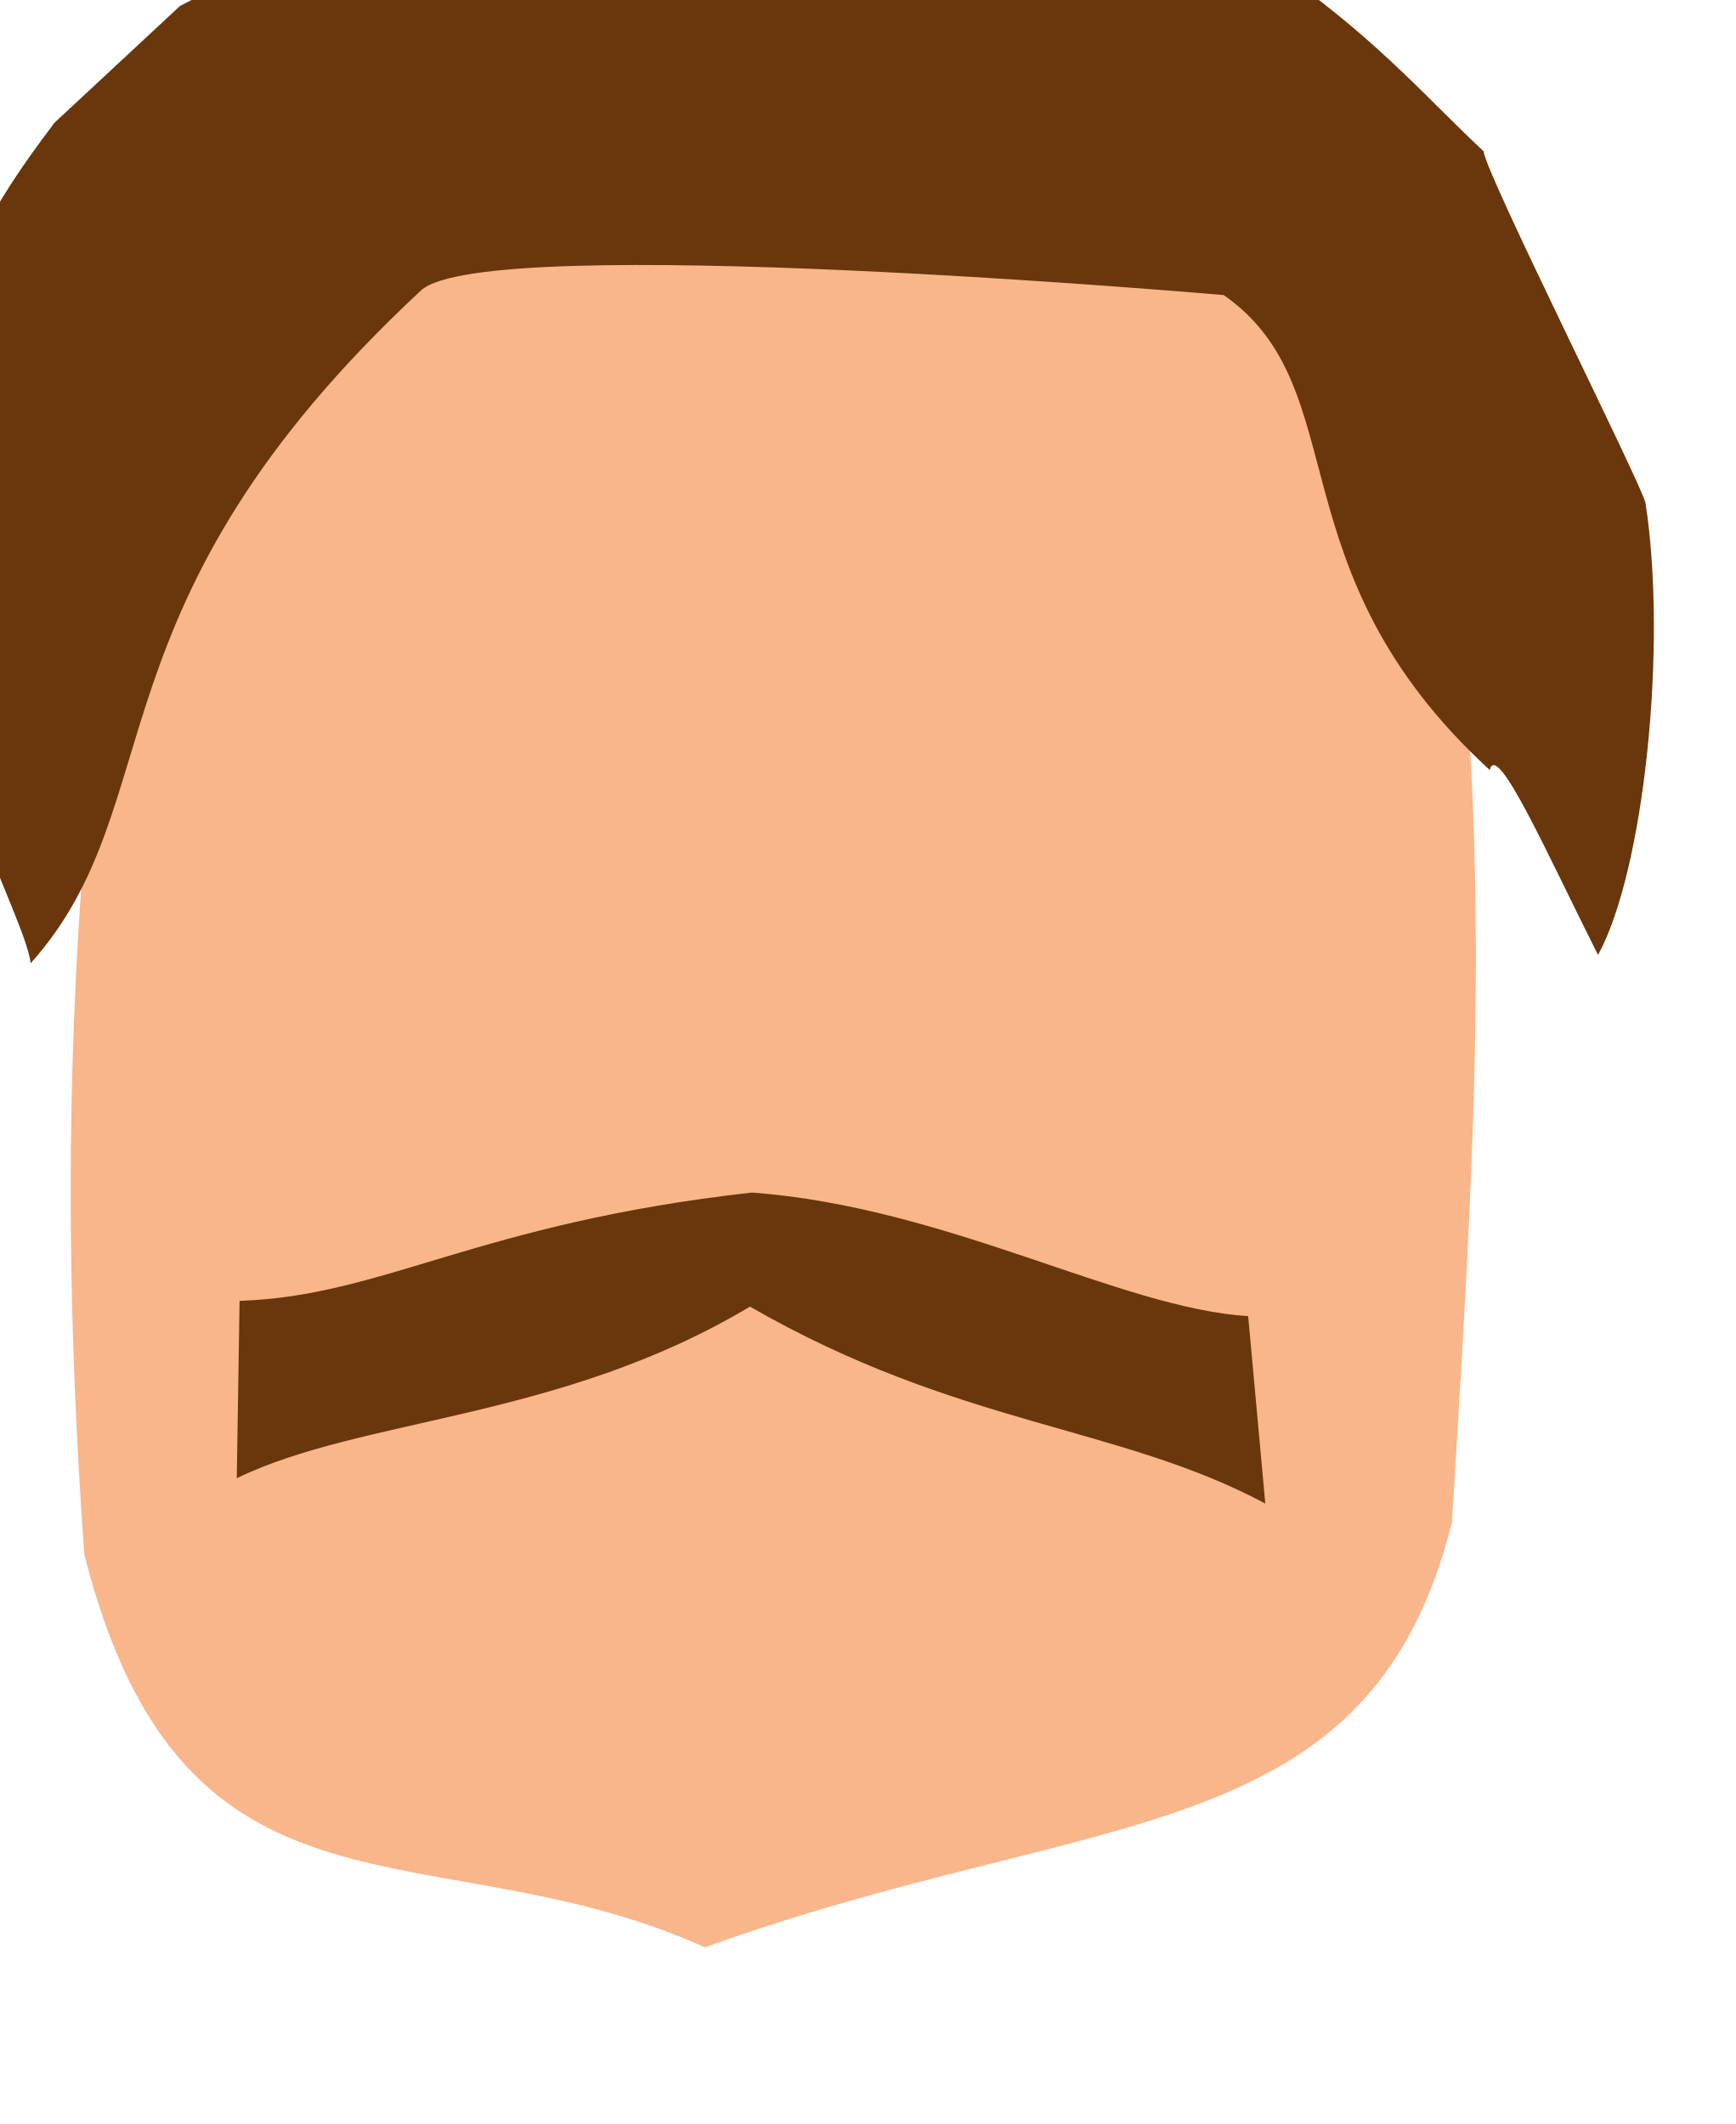
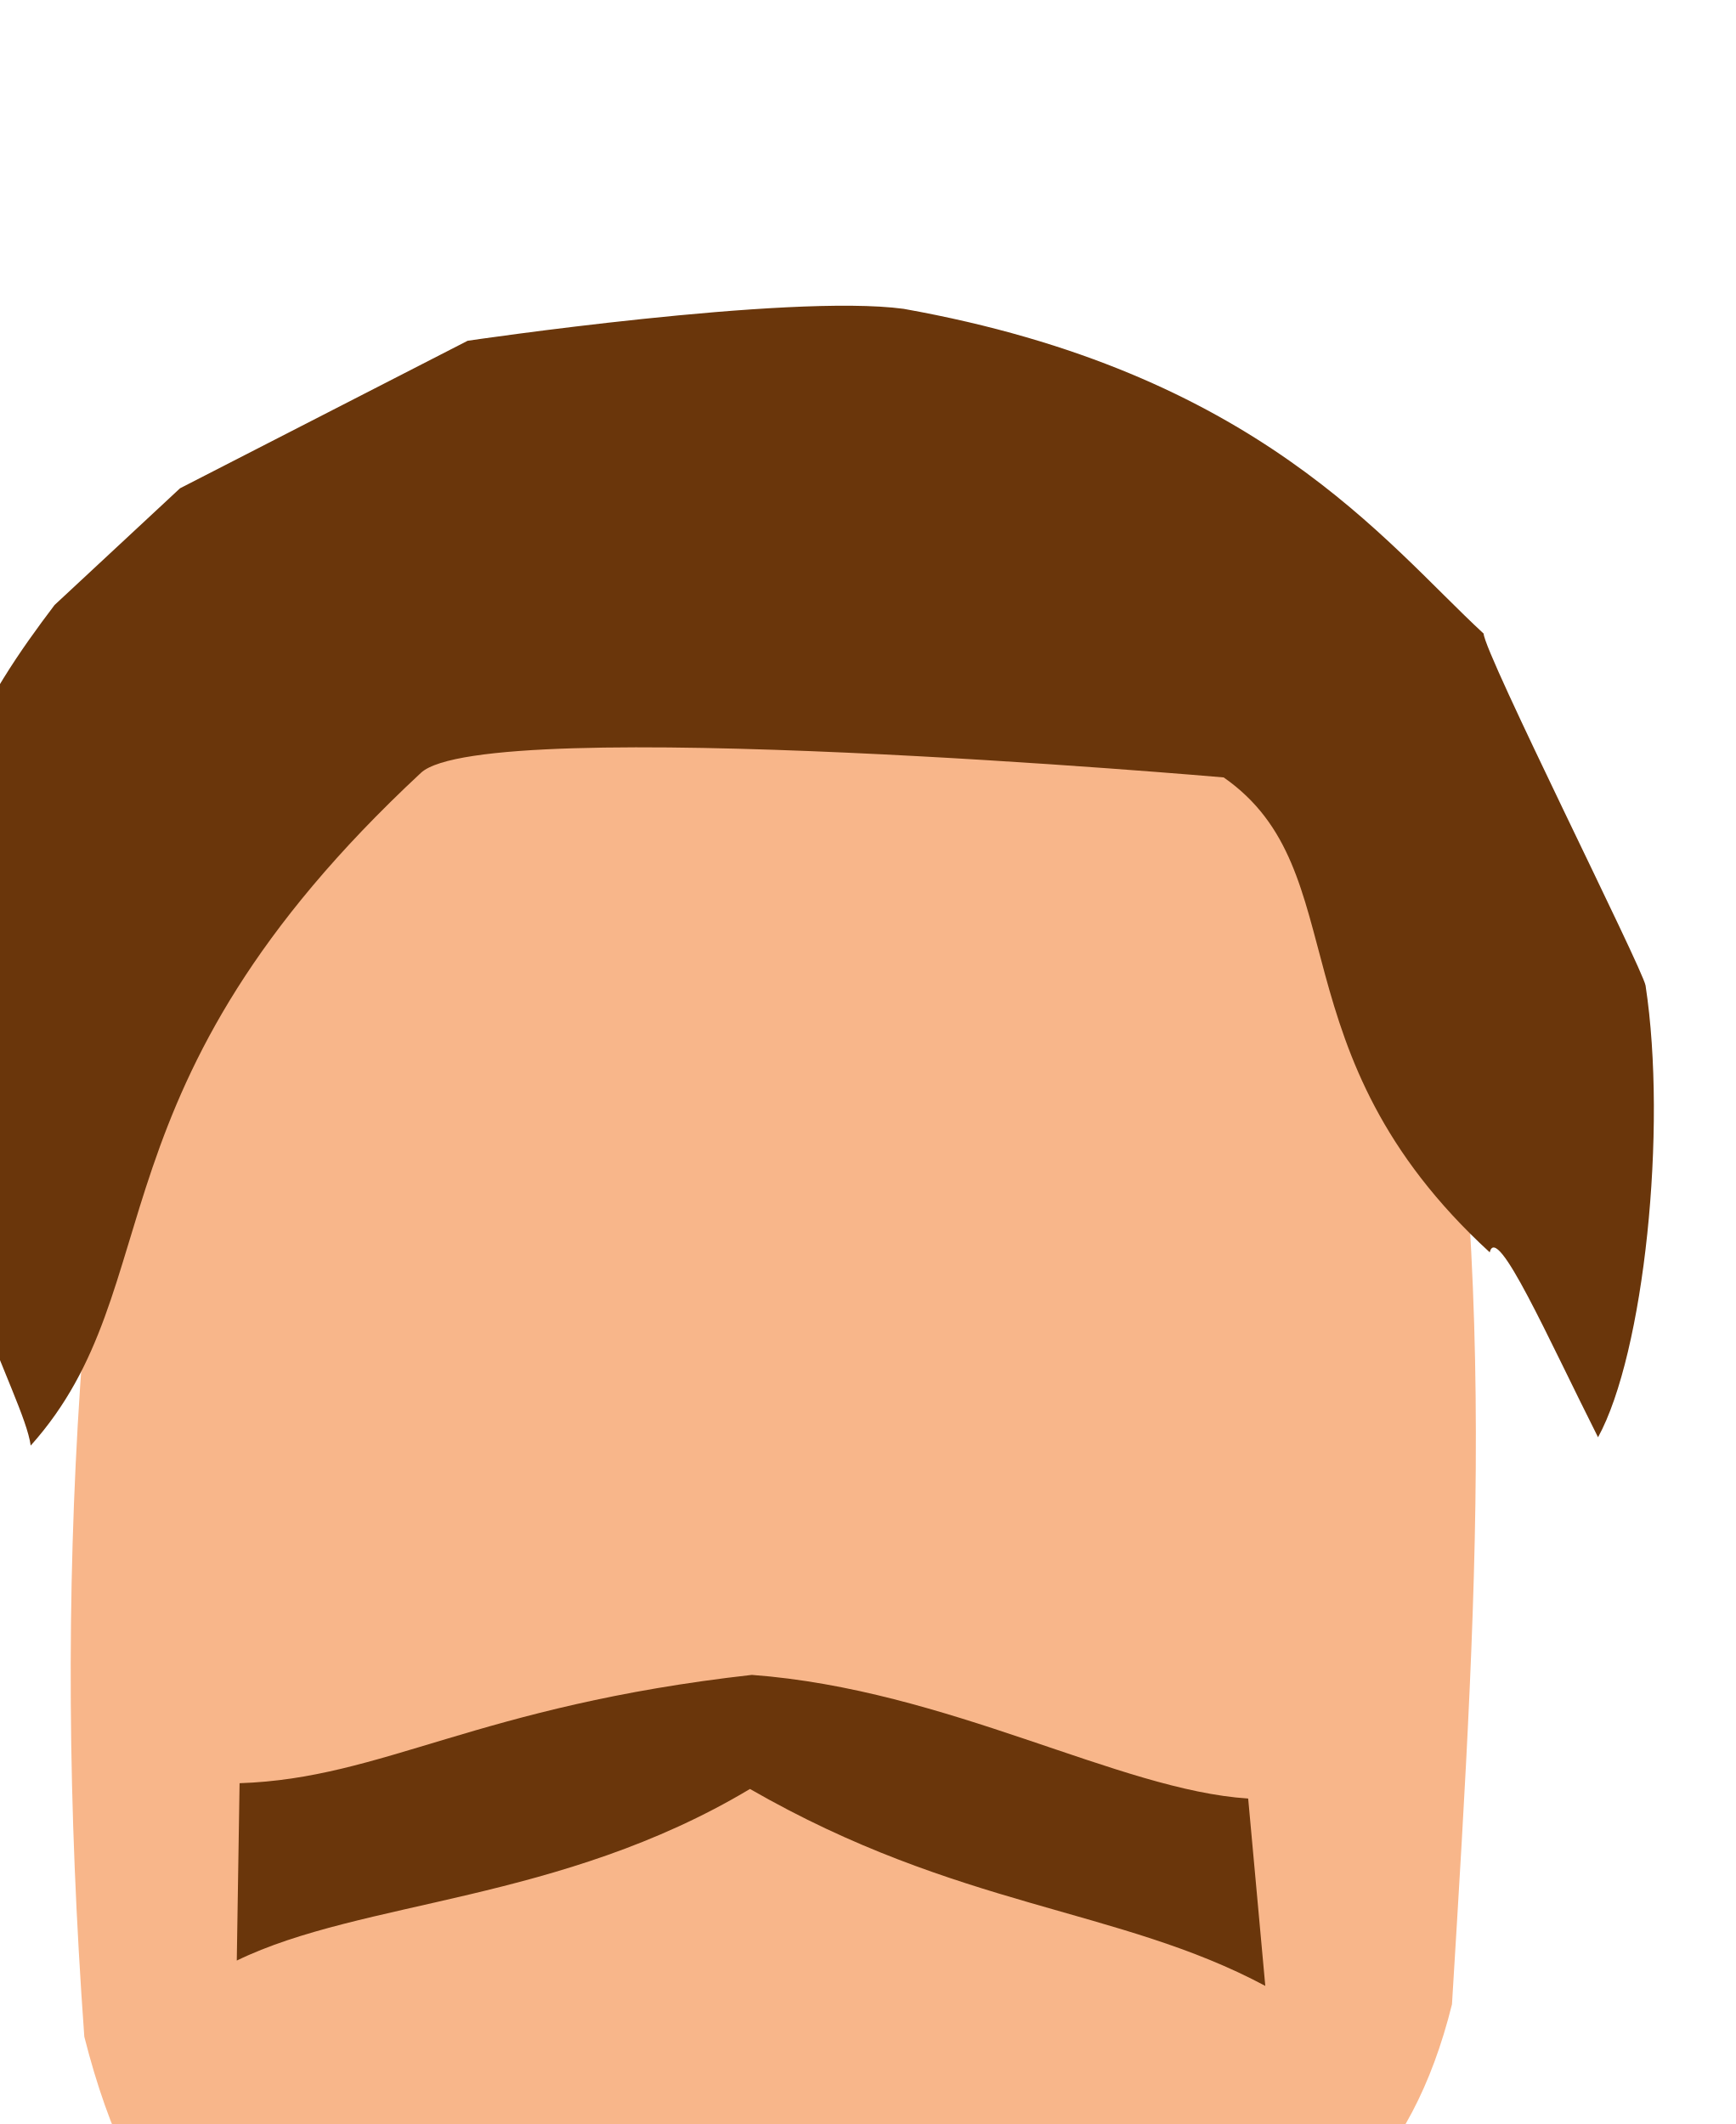
<svg xmlns="http://www.w3.org/2000/svg" id="svg8" version="1.1" viewBox="0 0 39.734 48.635" height="48.635mm" width="39.734mm">
  <defs id="defs2">
    <clipPath id="clipPath4045" clipPathUnits="userSpaceOnUse">
      <path id="path4047" d="M 87.197,57.598 C 88.696,71.31 86.336,84.021 68.798,92.797 L 14.4,175.728 -18.399,142.395 27.466,50.665 Z" style="fill:none;stroke:#000000;stroke-width:0.265px;stroke-linecap:butt;stroke-linejoin:miter;stroke-opacity:1" />
    </clipPath>
  </defs>
  <g id="layer3">
-     <g id="g24" transform="translate(-91.31992,-6.248334)">
+     <g id="g24" transform="translate(-91.31992,4.796462)">
      <path id="path899-9" d="m 95.141,12.57 c -2.014,9.856 -2.653,18.727 -1.891,29.268 2.279,9.023 7.953,6.182 14.209,9 8.979,-3.245 15.222,-2.173 17.103,-9.74 0.629,-10.298 1.099,-17.621 -0.851,-27.732 C 103.312,2.05 107.399,6.743 95.141,12.57 Z" style="fill:#f8b68a;fill-opacity:1;stroke:none;stroke-width:0.29px;stroke-linecap:butt;stroke-linejoin:miter;stroke-opacity:1" />
      <path d="m 120.288,40.677 -0.392,-4.291 c -2.964,-0.191 -6.864,-2.495 -11.363,-2.831 -6.306,0.71 -8.428,2.372 -11.728,2.48 l -0.064,4.061 c 2.872,-1.396 7.393,-1.324 11.749,-3.929 4.774,2.747 8.436,2.711 11.799,4.51 z" style="fill:#6a360b;fill-opacity:1;stroke:none;stroke-width:0.29px;stroke-linecap:butt;stroke-linejoin:miter;stroke-opacity:1" id="path901-8" />
      <path id="path906-1" d="m 92.569,9.057 c -1.552,2.051 -3.328,4.735 -3.099,9.654 0.233,5.001 2.391,8.407 2.553,9.593 3.294,-3.679 1.168,-8.177 8.934,-15.404 1.475,-1.373 18.379,0.105 18.379,0.105 3.075,2.147 1.087,6.283 6.09,10.874 0.166,-0.686 1.333,1.96 2.48,4.235 1.051,-1.914 1.591,-7.047 1.088,-10.343 -0.062,-0.381 -3.697,-7.614 -3.707,-8.059 -2.263,-2.089 -5.166,-5.987 -13.28,-7.437 -2.634,-0.355 -9.98,0.731 -9.98,0.731 L 95.442,6.384 Z" style="fill:#6a360b;fill-opacity:1;stroke:none;stroke-width:0.321px;stroke-linecap:butt;stroke-linejoin:miter;stroke-opacity:1" />
    </g>
  </g>
</svg>
